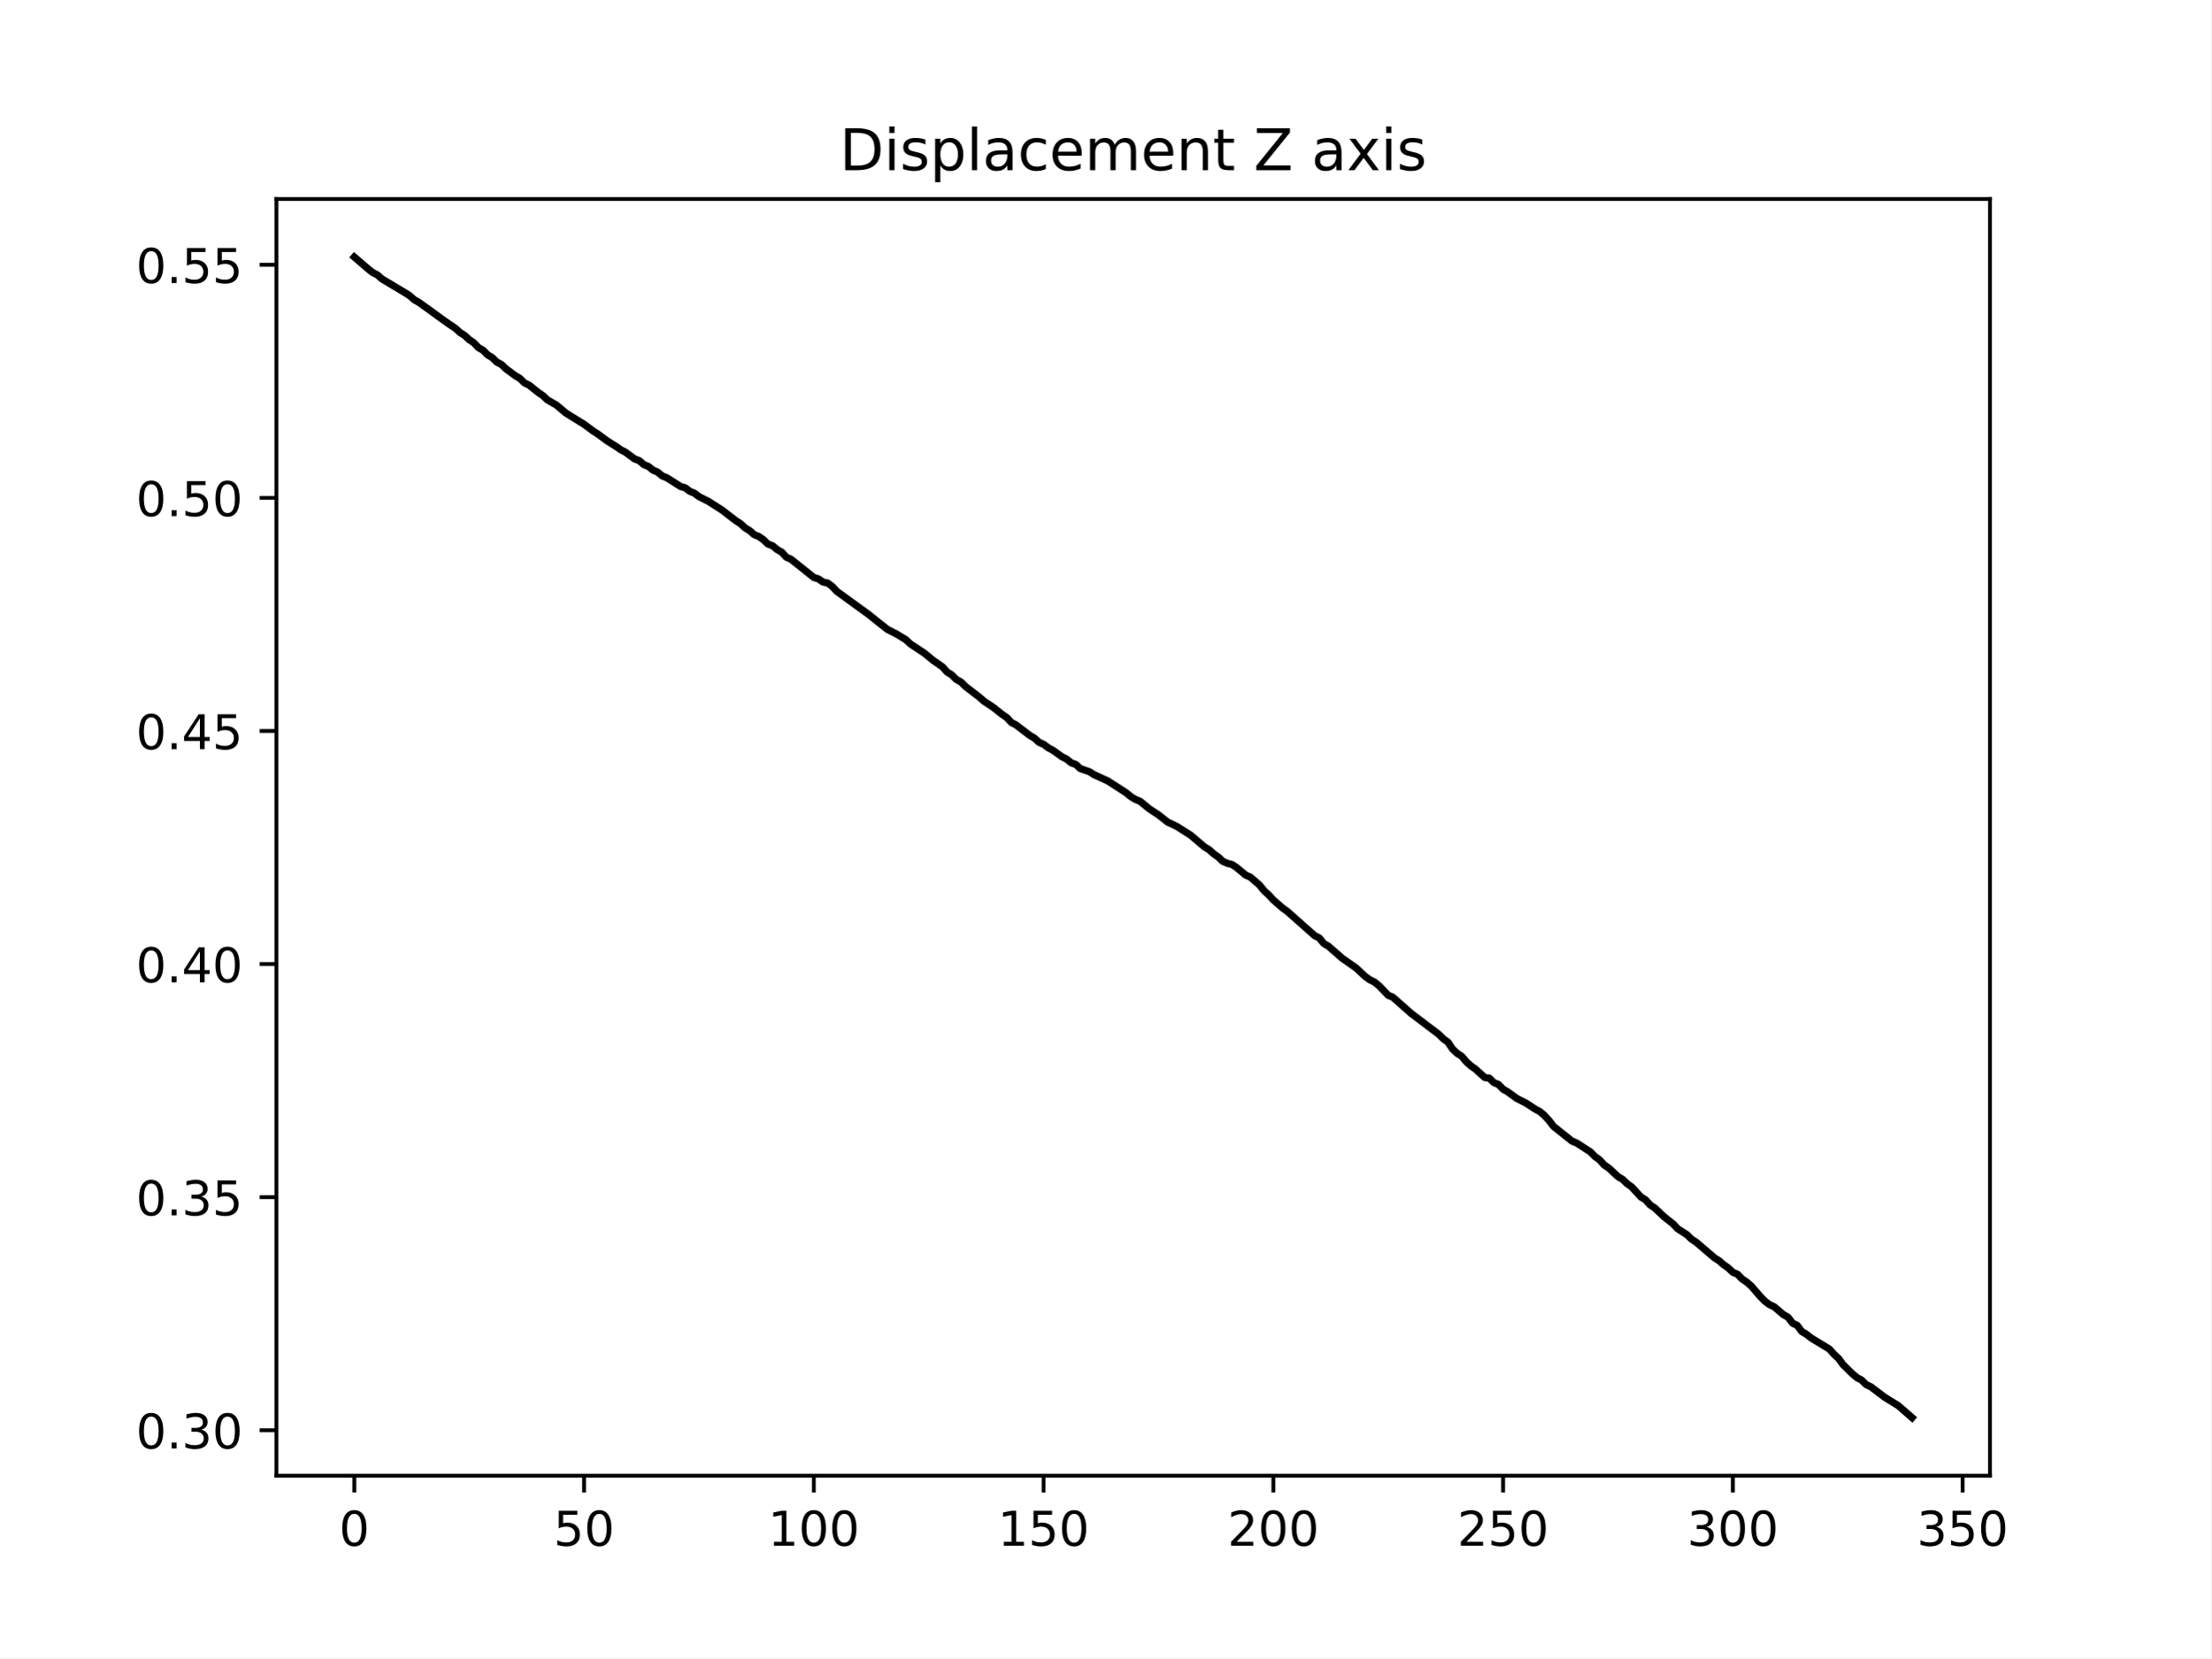
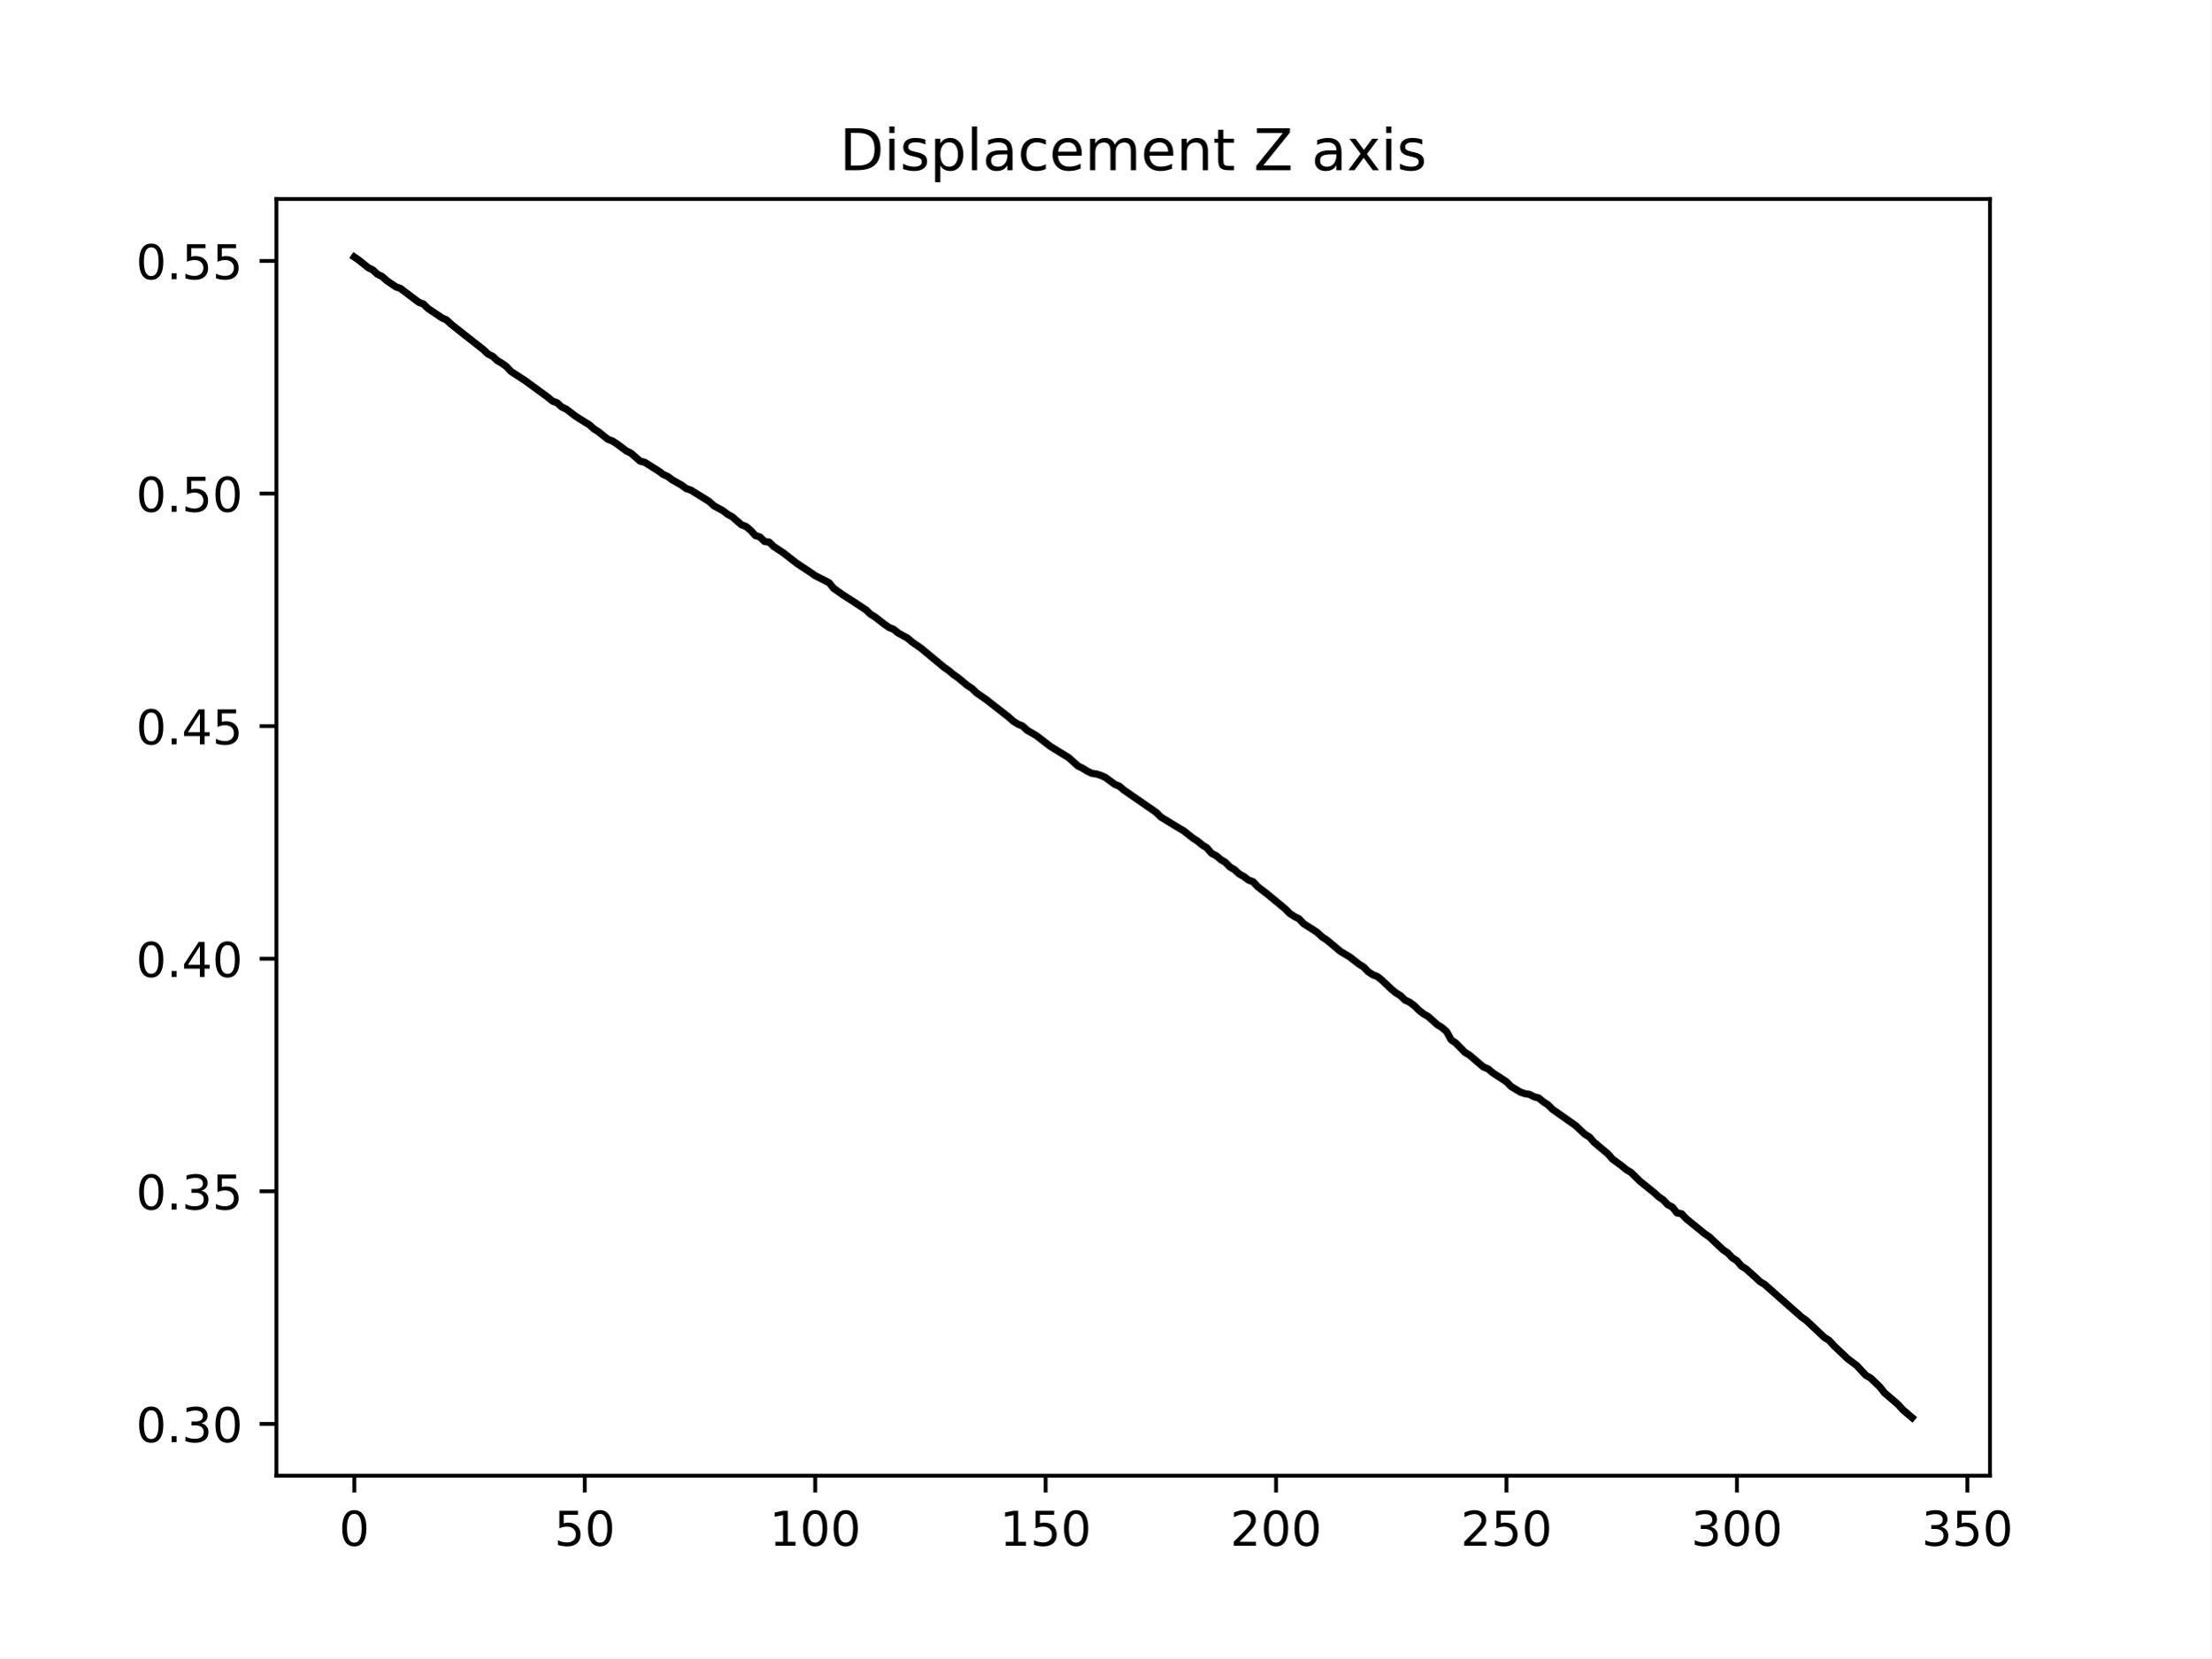
<svg xmlns="http://www.w3.org/2000/svg" xmlns:xlink="http://www.w3.org/1999/xlink" width="460.8pt" height="345.6pt" viewBox="0 0 460.8 345.6" version="1.1">
  <defs>
    <style type="text/css">*{stroke-linejoin: round; stroke-linecap: butt}</style>
  </defs>
  <g id="figure_1">
    <g id="patch_1">
      <path d="M 0 345.6  L 460.8 345.6  L 460.8 0  L 0 0  z " style="fill: #ffffff" />
    </g>
    <g id="axes_1">
      <g id="patch_2">
        <path d="M 57.6 307.584  L 414.72 307.584  L 414.72 41.472  L 57.6 41.472  z " style="fill: #ffffff" />
      </g>
      <g id="matplotlib.axis_1">
        <g id="xtick_1">
          <g id="line2d_1">
            <defs>
-               <path id="m7dc5679c88" d="M 0 0  L 0 3.5  " style="stroke: #000000; stroke-width: 0.8" />
+               <path id="m3c58791b78" d="M 0 0  L 0 3.5  " style="stroke: #000000; stroke-width: 0.8" />
            </defs>
            <g>
-               <use xlink:href="#m7dc5679c88" x="73.833" y="307.584" style="stroke: #000000; stroke-width: 0.8" />
+               <use xlink:href="#m3c58791b78" x="73.833" y="307.584" style="stroke: #000000; stroke-width: 0.8" />
            </g>
          </g>
          <g id="text_1">
            <g transform="translate(70.65148 322.1824) scale(0.1 -0.1)">
              <defs>
                <path id="DejaVuSans-30" d="M 2034 4250  Q 1547 4250 1301 3770  Q 1056 3291 1056 2328  Q 1056 1369 1301 889  Q 1547 409 2034 409  Q 2525 409 2770 889  Q 3016 1369 3016 2328  Q 3016 3291 2770 3770  Q 2525 4250 2034 4250  z M 2034 4750  Q 2819 4750 3233 4129  Q 3647 3509 3647 2328  Q 3647 1150 3233 529  Q 2819 -91 2034 -91  Q 1250 -91 836 529  Q 422 1150 422 2328  Q 422 3509 836 4129  Q 1250 4750 2034 4750  z " transform="scale(0.015625)" />
              </defs>
              <use xlink:href="#DejaVuSans-30" />
            </g>
          </g>
        </g>
        <g id="xtick_2">
          <g id="line2d_2">
            <g>
-               <use xlink:href="#m7dc5679c88" x="121.717" y="307.584" style="stroke: #000000; stroke-width: 0.8" />
+               <use xlink:href="#m3c58791b78" x="121.859" y="307.584" style="stroke: #000000; stroke-width: 0.8" />
            </g>
          </g>
          <g id="text_2">
-             <g transform="translate(115.3544 322.1824) scale(0.1 -0.1)">
+             <g transform="translate(115.496 322.1824) scale(0.1 -0.1)">
              <defs>
                <path id="DejaVuSans-35" d="M 691 4666  L 3169 4666  L 3169 4134  L 1269 4134  L 1269 2991  Q 1406 3038 1543 3061  Q 1681 3084 1819 3084  Q 2600 3084 3056 2656  Q 3513 2228 3513 1497  Q 3513 744 3044 326  Q 2575 -91 1722 -91  Q 1428 -91 1123 -41  Q 819 9 494 109  L 494 744  Q 775 591 1075 516  Q 1375 441 1709 441  Q 2250 441 2565 725  Q 2881 1009 2881 1497  Q 2881 1984 2565 2268  Q 2250 2553 1709 2553  Q 1456 2553 1204 2497  Q 953 2441 691 2322  L 691 4666  z " transform="scale(0.015625)" />
              </defs>
              <use xlink:href="#DejaVuSans-35" />
              <use xlink:href="#DejaVuSans-30" x="63.623" />
            </g>
          </g>
        </g>
        <g id="xtick_3">
          <g id="line2d_3">
            <g>
-               <use xlink:href="#m7dc5679c88" x="169.601" y="307.584" style="stroke: #000000; stroke-width: 0.8" />
+               <use xlink:href="#m3c58791b78" x="169.884" y="307.584" style="stroke: #000000; stroke-width: 0.8" />
            </g>
          </g>
          <g id="text_3">
-             <g transform="translate(160.0573 322.1824) scale(0.1 -0.1)">
+             <g transform="translate(160.3406 322.1824) scale(0.1 -0.1)">
              <defs>
                <path id="DejaVuSans-31" d="M 794 531  L 1825 531  L 1825 4091  L 703 3866  L 703 4441  L 1819 4666  L 2450 4666  L 2450 531  L 3481 531  L 3481 0  L 794 0  L 794 531  z " transform="scale(0.015625)" />
              </defs>
              <use xlink:href="#DejaVuSans-31" />
              <use xlink:href="#DejaVuSans-30" x="63.623" />
              <use xlink:href="#DejaVuSans-30" x="127.246" />
            </g>
          </g>
        </g>
        <g id="xtick_4">
          <g id="line2d_4">
            <g>
-               <use xlink:href="#m7dc5679c88" x="217.485" y="307.584" style="stroke: #000000; stroke-width: 0.8" />
+               <use xlink:href="#m3c58791b78" x="217.91" y="307.584" style="stroke: #000000; stroke-width: 0.8" />
            </g>
          </g>
          <g id="text_4">
-             <g transform="translate(207.9414 322.1824) scale(0.1 -0.1)">
+             <g transform="translate(208.3664 322.1824) scale(0.1 -0.1)">
              <use xlink:href="#DejaVuSans-31" />
              <use xlink:href="#DejaVuSans-35" x="63.623" />
              <use xlink:href="#DejaVuSans-30" x="127.246" />
            </g>
          </g>
        </g>
        <g id="xtick_5">
          <g id="line2d_5">
            <g>
-               <use xlink:href="#m7dc5679c88" x="265.369" y="307.584" style="stroke: #000000; stroke-width: 0.8" />
+               <use xlink:href="#m3c58791b78" x="265.936" y="307.584" style="stroke: #000000; stroke-width: 0.8" />
            </g>
          </g>
          <g id="text_5">
-             <g transform="translate(255.8256 322.1824) scale(0.1 -0.1)">
+             <g transform="translate(256.3923 322.1824) scale(0.1 -0.1)">
              <defs>
                <path id="DejaVuSans-32" d="M 1228 531  L 3431 531  L 3431 0  L 469 0  L 469 531  Q 828 903 1448 1529  Q 2069 2156 2228 2338  Q 2531 2678 2651 2914  Q 2772 3150 2772 3378  Q 2772 3750 2511 3984  Q 2250 4219 1831 4219  Q 1534 4219 1204 4116  Q 875 4013 500 3803  L 500 4441  Q 881 4594 1212 4672  Q 1544 4750 1819 4750  Q 2544 4750 2975 4387  Q 3406 4025 3406 3419  Q 3406 3131 3298 2873  Q 3191 2616 2906 2266  Q 2828 2175 2409 1742  Q 1991 1309 1228 531  z " transform="scale(0.015625)" />
              </defs>
              <use xlink:href="#DejaVuSans-32" />
              <use xlink:href="#DejaVuSans-30" x="63.623" />
              <use xlink:href="#DejaVuSans-30" x="127.246" />
            </g>
          </g>
        </g>
        <g id="xtick_6">
          <g id="line2d_6">
            <g>
-               <use xlink:href="#m7dc5679c88" x="313.253" y="307.584" style="stroke: #000000; stroke-width: 0.8" />
+               <use xlink:href="#m3c58791b78" x="313.962" y="307.584" style="stroke: #000000; stroke-width: 0.8" />
            </g>
          </g>
          <g id="text_6">
-             <g transform="translate(303.7097 322.1824) scale(0.1 -0.1)">
+             <g transform="translate(304.4181 322.1824) scale(0.1 -0.1)">
              <use xlink:href="#DejaVuSans-32" />
              <use xlink:href="#DejaVuSans-35" x="63.623" />
              <use xlink:href="#DejaVuSans-30" x="127.246" />
            </g>
          </g>
        </g>
        <g id="xtick_7">
          <g id="line2d_7">
            <g>
-               <use xlink:href="#m7dc5679c88" x="361.138" y="307.584" style="stroke: #000000; stroke-width: 0.8" />
+               <use xlink:href="#m3c58791b78" x="361.988" y="307.584" style="stroke: #000000; stroke-width: 0.8" />
            </g>
          </g>
          <g id="text_7">
-             <g transform="translate(351.5939 322.1824) scale(0.1 -0.1)">
+             <g transform="translate(352.4439 322.1824) scale(0.1 -0.1)">
              <defs>
                <path id="DejaVuSans-33" d="M 2597 2516  Q 3050 2419 3304 2112  Q 3559 1806 3559 1356  Q 3559 666 3084 287  Q 2609 -91 1734 -91  Q 1441 -91 1130 -33  Q 819 25 488 141  L 488 750  Q 750 597 1062 519  Q 1375 441 1716 441  Q 2309 441 2620 675  Q 2931 909 2931 1356  Q 2931 1769 2642 2001  Q 2353 2234 1838 2234  L 1294 2234  L 1294 2753  L 1863 2753  Q 2328 2753 2575 2939  Q 2822 3125 2822 3475  Q 2822 3834 2567 4026  Q 2313 4219 1838 4219  Q 1578 4219 1281 4162  Q 984 4106 628 3988  L 628 4550  Q 988 4650 1302 4700  Q 1616 4750 1894 4750  Q 2613 4750 3031 4423  Q 3450 4097 3450 3541  Q 3450 3153 3228 2886  Q 3006 2619 2597 2516  z " transform="scale(0.015625)" />
              </defs>
              <use xlink:href="#DejaVuSans-33" />
              <use xlink:href="#DejaVuSans-30" x="63.623" />
              <use xlink:href="#DejaVuSans-30" x="127.246" />
            </g>
          </g>
        </g>
        <g id="xtick_8">
          <g id="line2d_8">
            <g>
-               <use xlink:href="#m7dc5679c88" x="409.022" y="307.584" style="stroke: #000000; stroke-width: 0.8" />
+               <use xlink:href="#m3c58791b78" x="410.013" y="307.584" style="stroke: #000000; stroke-width: 0.8" />
            </g>
          </g>
          <g id="text_8">
-             <g transform="translate(399.478 322.1824) scale(0.1 -0.1)">
+             <g transform="translate(400.4697 322.1824) scale(0.1 -0.1)">
              <use xlink:href="#DejaVuSans-33" />
              <use xlink:href="#DejaVuSans-35" x="63.623" />
              <use xlink:href="#DejaVuSans-30" x="127.246" />
            </g>
          </g>
        </g>
      </g>
      <g id="matplotlib.axis_2">
        <g id="ytick_1">
          <g id="line2d_9">
            <defs>
-               <path id="m1b9f0c2ba4" d="M 0 0  L -3.5 0  " style="stroke: #000000; stroke-width: 0.8" />
+               <path id="m1d618bc672" d="M 0 0  L -3.5 0  " style="stroke: #000000; stroke-width: 0.8" />
            </defs>
            <g>
-               <use xlink:href="#m1b9f0c2ba4" x="57.6" y="298.115" style="stroke: #000000; stroke-width: 0.8" />
+               <use xlink:href="#m1d618bc672" x="57.6" y="296.793" style="stroke: #000000; stroke-width: 0.8" />
            </g>
          </g>
          <g id="text_9">
-             <g transform="translate(28.33438 301.9141) scale(0.1 -0.1)">
+             <g transform="translate(28.33438 300.5921) scale(0.1 -0.1)">
              <defs>
                <path id="DejaVuSans-2e" d="M 684 794  L 1344 794  L 1344 0  L 684 0  L 684 794  z " transform="scale(0.015625)" />
              </defs>
              <use xlink:href="#DejaVuSans-30" />
              <use xlink:href="#DejaVuSans-2e" x="63.623" />
              <use xlink:href="#DejaVuSans-33" x="95.41" />
              <use xlink:href="#DejaVuSans-30" x="159.033" />
            </g>
          </g>
        </g>
        <g id="ytick_2">
          <g id="line2d_10">
            <g>
-               <use xlink:href="#m1b9f0c2ba4" x="57.6" y="249.529" style="stroke: #000000; stroke-width: 0.8" />
+               <use xlink:href="#m1d618bc672" x="57.6" y="248.311" style="stroke: #000000; stroke-width: 0.8" />
            </g>
          </g>
          <g id="text_10">
-             <g transform="translate(28.33438 253.3278) scale(0.1 -0.1)">
+             <g transform="translate(28.33438 252.1103) scale(0.1 -0.1)">
              <use xlink:href="#DejaVuSans-30" />
              <use xlink:href="#DejaVuSans-2e" x="63.623" />
              <use xlink:href="#DejaVuSans-33" x="95.41" />
              <use xlink:href="#DejaVuSans-35" x="159.033" />
            </g>
          </g>
        </g>
        <g id="ytick_3">
          <g id="line2d_11">
            <g>
-               <use xlink:href="#m1b9f0c2ba4" x="57.6" y="200.942" style="stroke: #000000; stroke-width: 0.8" />
+               <use xlink:href="#m1d618bc672" x="57.6" y="199.829" style="stroke: #000000; stroke-width: 0.8" />
            </g>
          </g>
          <g id="text_11">
-             <g transform="translate(28.33438 204.7414) scale(0.1 -0.1)">
+             <g transform="translate(28.33438 203.6285) scale(0.1 -0.1)">
              <defs>
                <path id="DejaVuSans-34" d="M 2419 4116  L 825 1625  L 2419 1625  L 2419 4116  z M 2253 4666  L 3047 4666  L 3047 1625  L 3713 1625  L 3713 1100  L 3047 1100  L 3047 0  L 2419 0  L 2419 1100  L 313 1100  L 313 1709  L 2253 4666  z " transform="scale(0.015625)" />
              </defs>
              <use xlink:href="#DejaVuSans-30" />
              <use xlink:href="#DejaVuSans-2e" x="63.623" />
              <use xlink:href="#DejaVuSans-34" x="95.41" />
              <use xlink:href="#DejaVuSans-30" x="159.033" />
            </g>
          </g>
        </g>
        <g id="ytick_4">
          <g id="line2d_12">
            <g>
-               <use xlink:href="#m1b9f0c2ba4" x="57.6" y="152.356" style="stroke: #000000; stroke-width: 0.8" />
+               <use xlink:href="#m1d618bc672" x="57.6" y="151.347" style="stroke: #000000; stroke-width: 0.8" />
            </g>
          </g>
          <g id="text_12">
-             <g transform="translate(28.33438 156.1551) scale(0.1 -0.1)">
+             <g transform="translate(28.33438 155.1467) scale(0.1 -0.1)">
              <use xlink:href="#DejaVuSans-30" />
              <use xlink:href="#DejaVuSans-2e" x="63.623" />
              <use xlink:href="#DejaVuSans-34" x="95.41" />
              <use xlink:href="#DejaVuSans-35" x="159.033" />
            </g>
          </g>
        </g>
        <g id="ytick_5">
          <g id="line2d_13">
            <g>
-               <use xlink:href="#m1b9f0c2ba4" x="57.6" y="103.77" style="stroke: #000000; stroke-width: 0.8" />
+               <use xlink:href="#m1d618bc672" x="57.6" y="102.866" style="stroke: #000000; stroke-width: 0.8" />
            </g>
          </g>
          <g id="text_13">
-             <g transform="translate(28.33438 107.5688) scale(0.1 -0.1)">
+             <g transform="translate(28.33438 106.6649) scale(0.1 -0.1)">
              <use xlink:href="#DejaVuSans-30" />
              <use xlink:href="#DejaVuSans-2e" x="63.623" />
              <use xlink:href="#DejaVuSans-35" x="95.41" />
              <use xlink:href="#DejaVuSans-30" x="159.033" />
            </g>
          </g>
        </g>
        <g id="ytick_6">
          <g id="line2d_14">
            <g>
-               <use xlink:href="#m1b9f0c2ba4" x="57.6" y="55.183" style="stroke: #000000; stroke-width: 0.8" />
+               <use xlink:href="#m1d618bc672" x="57.6" y="54.384" style="stroke: #000000; stroke-width: 0.8" />
            </g>
          </g>
          <g id="text_14">
-             <g transform="translate(28.33438 58.98243) scale(0.1 -0.1)">
+             <g transform="translate(28.33438 58.18312) scale(0.1 -0.1)">
              <use xlink:href="#DejaVuSans-30" />
              <use xlink:href="#DejaVuSans-2e" x="63.623" />
              <use xlink:href="#DejaVuSans-35" x="95.41" />
              <use xlink:href="#DejaVuSans-35" x="159.033" />
            </g>
          </g>
        </g>
      </g>
      <g id="line2d_15">
-         <path d="M 73.833 53.568  L 76.706 56.039  L 77.663 56.802  L 78.621 57.275  L 79.579 58.123  L 84.367 60.988  L 85.325 61.59  L 86.283 62.441  L 87.24 62.987  L 89.156 64.352  L 92.029 66.45  L 93.944 67.792  L 94.902 68.43  L 95.859 69.301  L 96.817 69.901  L 97.775 70.792  L 98.732 71.436  L 99.69 72.441  L 100.648 72.991  L 101.606 73.944  L 102.563 74.526  L 103.521 75.452  L 104.479 75.957  L 105.436 76.866  L 107.352 78.284  L 108.309 78.845  L 109.267 79.787  L 110.225 80.245  L 112.14 81.77  L 113.098 82.431  L 114.055 83.324  L 115.971 84.437  L 117.886 86.06  L 120.759 87.843  L 121.717 88.43  L 123.632 89.85  L 124.59 90.464  L 126.505 91.877  L 128.421 93.079  L 129.378 93.749  L 130.336 94.237  L 132.251 95.652  L 133.209 95.999  L 134.167 96.833  L 135.124 97.216  L 136.082 97.981  L 137.04 98.391  L 137.997 99.19  L 138.955 99.57  L 141.828 101.393  L 142.786 101.671  L 143.744 102.391  L 144.701 102.779  L 145.659 103.504  L 147.574 104.461  L 150.447 106.292  L 153.32 108.505  L 154.278 109.112  L 155.236 109.994  L 156.193 110.573  L 157.151 111.421  L 158.109 111.801  L 159.067 112.462  L 160.024 113.387  L 160.982 113.733  L 161.94 114.536  L 162.897 115.071  L 163.855 116.13  L 164.813 116.54  L 169.601 120.361  L 170.559 120.654  L 171.516 121.313  L 172.474 121.518  L 173.432 122.224  L 174.389 123.253  L 181.093 128.119  L 183.009 129.661  L 184.924 131.17  L 186.839 132.151  L 188.755 133.311  L 189.712 134.205  L 192.585 136.101  L 194.501 137.663  L 196.416 138.996  L 197.374 140.071  L 198.332 140.655  L 199.289 141.621  L 200.247 142.131  L 201.205 143.081  L 204.078 145.292  L 205.035 146.135  L 206.951 147.403  L 208.866 148.919  L 209.824 149.568  L 210.781 150.602  L 211.739 151.09  L 214.612 153.29  L 215.57 153.845  L 216.527 154.708  L 217.485 155.135  L 218.443 155.852  L 219.401 156.36  L 221.316 157.734  L 222.274 158.203  L 223.231 158.992  L 224.189 159.324  L 225.147 160.204  L 227.062 160.862  L 228.02 161.475  L 230.893 162.782  L 234.723 165.257  L 235.681 166.052  L 236.639 166.63  L 237.597 167.013  L 239.512 168.584  L 241.427 169.837  L 243.343 171.348  L 245.258 172.257  L 248.131 174.076  L 251.004 176.515  L 251.962 177.093  L 252.919 177.952  L 253.877 178.626  L 254.835 179.531  L 255.793 179.948  L 256.75 180.185  L 257.708 180.819  L 259.623 182.413  L 260.581 182.826  L 262.496 184.483  L 263.454 185.67  L 264.412 186.54  L 265.369 187.582  L 267.285 189.252  L 268.242 189.933  L 273.988 195.029  L 274.946 195.511  L 275.904 196.677  L 276.862 197.233  L 279.735 199.745  L 282.608 201.754  L 284.523 203.534  L 285.481 204.215  L 286.438 204.691  L 287.396 205.467  L 289.311 207.456  L 290.269 207.85  L 294.1 211.234  L 299.846 215.586  L 300.804 216.53  L 301.761 217.22  L 302.719 218.647  L 303.677 219.556  L 304.634 220.165  L 305.592 221.311  L 306.55 222.173  L 307.507 222.848  L 309.423 224.588  L 310.38 224.725  L 311.338 225.669  L 312.296 226.038  L 313.253 227.027  L 314.211 227.583  L 316.127 228.967  L 318.042 229.933  L 319.957 231.183  L 320.915 231.695  L 321.873 232.51  L 322.83 233.555  L 323.788 234.798  L 325.703 236.324  L 327.619 237.845  L 328.576 238.24  L 331.449 240.097  L 332.407 241.065  L 333.365 241.752  L 334.323 242.828  L 335.28 243.465  L 337.196 245.255  L 338.153 245.813  L 339.111 246.732  L 340.069 247.412  L 341.984 249.507  L 342.942 250.086  L 343.899 251.153  L 344.857 251.778  L 346.772 253.595  L 348.688 255.116  L 349.645 256.124  L 351.561 257.354  L 352.518 258.278  L 353.476 258.907  L 357.307 262.178  L 358.265 262.786  L 359.222 263.616  L 360.18 264.29  L 361.138 265.194  L 362.095 265.588  L 363.053 266.58  L 364.011 267.217  L 364.968 268.057  L 366.884 270.266  L 367.841 271.231  L 368.799 271.949  L 369.757 272.384  L 371.672 274.021  L 372.63 274.547  L 373.588 275.799  L 374.545 276.255  L 375.503 277.54  L 376.461 278.104  L 377.418 278.865  L 380.291 280.608  L 381.249 281.197  L 382.207 282.263  L 383.164 283.153  L 384.122 284.457  L 386.037 286.337  L 386.995 287.144  L 387.953 287.645  L 388.91 288.593  L 389.868 289.043  L 392.741 291.215  L 395.614 292.99  L 398.487 295.488  L 398.487 295.488  " clip-path="url(#p16b8b46ee3)" style="fill: none; stroke: #000000; stroke-width: 1.5; stroke-linecap: square" />
+         <path d="M 73.833 53.568  L 74.793 54.223  L 76.714 55.769  L 77.675 56.248  L 78.635 57.143  L 79.596 57.599  L 80.556 58.454  L 82.477 59.776  L 83.438 60.106  L 87.28 63.006  L 88.24 63.36  L 89.201 64.304  L 91.122 65.587  L 92.083 66.246  L 93.043 66.67  L 94.004 67.562  L 96.885 69.844  L 100.727 72.857  L 101.688 73.777  L 102.648 74.246  L 103.609 75.136  L 104.569 75.697  L 105.53 76.393  L 106.49 77.418  L 109.372 79.284  L 114.174 82.793  L 115.135 83.596  L 116.095 83.945  L 117.056 84.819  L 118.016 85.271  L 119.938 86.739  L 121.859 87.956  L 122.819 88.539  L 123.78 89.398  L 124.74 90.008  L 126.661 91.539  L 127.622 91.909  L 128.582 92.52  L 130.503 93.959  L 131.464 94.436  L 133.385 96.096  L 134.345 96.344  L 137.227 98.15  L 138.187 98.865  L 139.148 99.309  L 140.108 100.025  L 142.029 101.103  L 142.99 101.825  L 143.95 102.132  L 147.792 104.514  L 148.753 105.401  L 150.674 106.454  L 151.635 107.19  L 152.595 107.712  L 154.516 109.381  L 155.477 109.733  L 156.437 110.547  L 157.398 111.606  L 158.358 111.904  L 159.319 112.852  L 160.279 112.976  L 161.24 113.904  L 163.161 115.163  L 166.042 117.403  L 168.924 119.311  L 169.884 119.984  L 172.766 121.443  L 173.726 122.623  L 175.647 123.971  L 177.568 125.203  L 180.45 127.098  L 181.411 128.011  L 182.371 128.6  L 184.292 130.094  L 185.253 130.763  L 186.213 131.15  L 187.174 131.931  L 189.095 132.98  L 190.055 133.795  L 191.976 135.131  L 196.779 139.117  L 197.739 139.775  L 198.7 140.592  L 199.66 141.262  L 201.581 142.851  L 202.542 143.476  L 203.502 144.404  L 205.423 145.728  L 210.226 149.473  L 211.187 150.34  L 212.147 150.938  L 213.108 151.321  L 214.068 152.212  L 215.989 153.326  L 218.871 155.555  L 222.713 157.914  L 224.634 159.64  L 225.594 160.112  L 226.555 160.71  L 227.515 161.175  L 228.476 161.315  L 229.436 161.615  L 230.397 162.062  L 232.318 163.479  L 233.278 163.876  L 234.239 164.688  L 240.963 169.33  L 241.923 170.289  L 244.805 172.062  L 246.726 173.201  L 248.647 174.718  L 249.607 175.331  L 250.568 176.139  L 251.528 176.727  L 252.489 177.86  L 253.449 178.346  L 254.41 179.159  L 255.37 179.739  L 256.331 180.711  L 257.291 181.276  L 258.252 182.16  L 259.212 182.687  L 260.173 183.431  L 261.133 183.773  L 262.094 184.805  L 264.015 186.273  L 265.936 187.857  L 267.857 189.447  L 268.818 190.42  L 269.778 191.039  L 270.739 191.522  L 271.699 192.545  L 273.62 193.753  L 274.581 194.399  L 275.541 195.298  L 276.502 195.918  L 279.383 198.324  L 281.304 199.466  L 283.225 200.968  L 284.186 201.552  L 285.146 202.55  L 286.107 203.18  L 287.067 203.549  L 288.028 204.323  L 289.949 206.149  L 290.909 206.942  L 291.87 207.533  L 292.83 208.459  L 293.791 208.905  L 294.752 209.618  L 295.712 210.575  L 296.673 211.32  L 297.633 211.874  L 299.554 213.587  L 300.515 214.183  L 301.475 215.004  L 302.436 216.75  L 303.396 217.409  L 305.317 219.361  L 306.278 219.94  L 309.159 222.402  L 310.12 222.787  L 311.08 223.605  L 313.962 225.482  L 314.922 226.462  L 316.843 227.627  L 317.804 227.96  L 318.764 228.108  L 319.725 228.614  L 320.685 228.861  L 321.646 229.665  L 322.606 230.279  L 323.567 231.232  L 328.37 234.61  L 330.291 236.418  L 331.251 236.993  L 332.212 238.093  L 335.093 240.494  L 336.054 241.593  L 337.975 243.005  L 338.935 243.8  L 339.896 244.364  L 341.817 246.244  L 344.698 248.558  L 345.659 249.441  L 346.619 250.102  L 347.58 251.112  L 348.54 251.609  L 349.501 252.823  L 350.461 252.996  L 351.422 254.025  L 355.264 257.151  L 356.225 257.807  L 358.146 259.605  L 359.106 260.518  L 360.067 261.147  L 361.027 262.182  L 361.988 262.79  L 362.948 263.907  L 363.909 264.512  L 365.83 266.229  L 366.79 267.134  L 367.751 267.712  L 375.435 274.509  L 376.395 275.181  L 380.237 278.793  L 381.198 279.38  L 382.158 280.45  L 385.04 283.182  L 386.961 284.63  L 388.882 286.691  L 389.843 287.228  L 391.764 289.069  L 392.724 290.296  L 395.606 292.777  L 396.566 293.852  L 398.487 295.488  L 398.487 295.488  " clip-path="url(#pffbfbd50ef)" style="fill: none; stroke: #000000; stroke-width: 1.5; stroke-linecap: square" />
      </g>
      <g id="patch_3">
        <path d="M 57.6 307.584  L 57.6 41.472  " style="fill: none; stroke: #000000; stroke-width: 0.8; stroke-linejoin: miter; stroke-linecap: square" />
      </g>
      <g id="patch_4">
        <path d="M 414.72 307.584  L 414.72 41.472  " style="fill: none; stroke: #000000; stroke-width: 0.8; stroke-linejoin: miter; stroke-linecap: square" />
      </g>
      <g id="patch_5">
        <path d="M 57.6 307.584  L 414.72 307.584  " style="fill: none; stroke: #000000; stroke-width: 0.8; stroke-linejoin: miter; stroke-linecap: square" />
      </g>
      <g id="patch_6">
        <path d="M 57.6 41.472  L 414.72 41.472  " style="fill: none; stroke: #000000; stroke-width: 0.8; stroke-linejoin: miter; stroke-linecap: square" />
      </g>
      <g id="text_15">
        <g transform="translate(174.9684 35.472) scale(0.12 -0.12)">
          <defs>
            <path id="DejaVuSans-44" d="M 1259 4147  L 1259 519  L 2022 519  Q 2988 519 3436 956  Q 3884 1394 3884 2338  Q 3884 3275 3436 3711  Q 2988 4147 2022 4147  L 1259 4147  z M 628 4666  L 1925 4666  Q 3281 4666 3915 4102  Q 4550 3538 4550 2338  Q 4550 1131 3912 565  Q 3275 0 1925 0  L 628 0  L 628 4666  z " transform="scale(0.015625)" />
            <path id="DejaVuSans-69" d="M 603 3500  L 1178 3500  L 1178 0  L 603 0  L 603 3500  z M 603 4863  L 1178 4863  L 1178 4134  L 603 4134  L 603 4863  z " transform="scale(0.015625)" />
            <path id="DejaVuSans-73" d="M 2834 3397  L 2834 2853  Q 2591 2978 2328 3040  Q 2066 3103 1784 3103  Q 1356 3103 1142 2972  Q 928 2841 928 2578  Q 928 2378 1081 2264  Q 1234 2150 1697 2047  L 1894 2003  Q 2506 1872 2764 1633  Q 3022 1394 3022 966  Q 3022 478 2636 193  Q 2250 -91 1575 -91  Q 1294 -91 989 -36  Q 684 19 347 128  L 347 722  Q 666 556 975 473  Q 1284 391 1588 391  Q 1994 391 2212 530  Q 2431 669 2431 922  Q 2431 1156 2273 1281  Q 2116 1406 1581 1522  L 1381 1569  Q 847 1681 609 1914  Q 372 2147 372 2553  Q 372 3047 722 3315  Q 1072 3584 1716 3584  Q 2034 3584 2315 3537  Q 2597 3491 2834 3397  z " transform="scale(0.015625)" />
            <path id="DejaVuSans-70" d="M 1159 525  L 1159 -1331  L 581 -1331  L 581 3500  L 1159 3500  L 1159 2969  Q 1341 3281 1617 3432  Q 1894 3584 2278 3584  Q 2916 3584 3314 3078  Q 3713 2572 3713 1747  Q 3713 922 3314 415  Q 2916 -91 2278 -91  Q 1894 -91 1617 61  Q 1341 213 1159 525  z M 3116 1747  Q 3116 2381 2855 2742  Q 2594 3103 2138 3103  Q 1681 3103 1420 2742  Q 1159 2381 1159 1747  Q 1159 1113 1420 752  Q 1681 391 2138 391  Q 2594 391 2855 752  Q 3116 1113 3116 1747  z " transform="scale(0.015625)" />
            <path id="DejaVuSans-6c" d="M 603 4863  L 1178 4863  L 1178 0  L 603 0  L 603 4863  z " transform="scale(0.015625)" />
            <path id="DejaVuSans-61" d="M 2194 1759  Q 1497 1759 1228 1600  Q 959 1441 959 1056  Q 959 750 1161 570  Q 1363 391 1709 391  Q 2188 391 2477 730  Q 2766 1069 2766 1631  L 2766 1759  L 2194 1759  z M 3341 1997  L 3341 0  L 2766 0  L 2766 531  Q 2569 213 2275 61  Q 1981 -91 1556 -91  Q 1019 -91 701 211  Q 384 513 384 1019  Q 384 1609 779 1909  Q 1175 2209 1959 2209  L 2766 2209  L 2766 2266  Q 2766 2663 2505 2880  Q 2244 3097 1772 3097  Q 1472 3097 1187 3025  Q 903 2953 641 2809  L 641 3341  Q 956 3463 1253 3523  Q 1550 3584 1831 3584  Q 2591 3584 2966 3190  Q 3341 2797 3341 1997  z " transform="scale(0.015625)" />
            <path id="DejaVuSans-63" d="M 3122 3366  L 3122 2828  Q 2878 2963 2633 3030  Q 2388 3097 2138 3097  Q 1578 3097 1268 2742  Q 959 2388 959 1747  Q 959 1106 1268 751  Q 1578 397 2138 397  Q 2388 397 2633 464  Q 2878 531 3122 666  L 3122 134  Q 2881 22 2623 -34  Q 2366 -91 2075 -91  Q 1284 -91 818 406  Q 353 903 353 1747  Q 353 2603 823 3093  Q 1294 3584 2113 3584  Q 2378 3584 2631 3529  Q 2884 3475 3122 3366  z " transform="scale(0.015625)" />
            <path id="DejaVuSans-65" d="M 3597 1894  L 3597 1613  L 953 1613  Q 991 1019 1311 708  Q 1631 397 2203 397  Q 2534 397 2845 478  Q 3156 559 3463 722  L 3463 178  Q 3153 47 2828 -22  Q 2503 -91 2169 -91  Q 1331 -91 842 396  Q 353 884 353 1716  Q 353 2575 817 3079  Q 1281 3584 2069 3584  Q 2775 3584 3186 3129  Q 3597 2675 3597 1894  z M 3022 2063  Q 3016 2534 2758 2815  Q 2500 3097 2075 3097  Q 1594 3097 1305 2825  Q 1016 2553 972 2059  L 3022 2063  z " transform="scale(0.015625)" />
            <path id="DejaVuSans-6d" d="M 3328 2828  Q 3544 3216 3844 3400  Q 4144 3584 4550 3584  Q 5097 3584 5394 3201  Q 5691 2819 5691 2113  L 5691 0  L 5113 0  L 5113 2094  Q 5113 2597 4934 2840  Q 4756 3084 4391 3084  Q 3944 3084 3684 2787  Q 3425 2491 3425 1978  L 3425 0  L 2847 0  L 2847 2094  Q 2847 2600 2669 2842  Q 2491 3084 2119 3084  Q 1678 3084 1418 2786  Q 1159 2488 1159 1978  L 1159 0  L 581 0  L 581 3500  L 1159 3500  L 1159 2956  Q 1356 3278 1631 3431  Q 1906 3584 2284 3584  Q 2666 3584 2933 3390  Q 3200 3197 3328 2828  z " transform="scale(0.015625)" />
            <path id="DejaVuSans-6e" d="M 3513 2113  L 3513 0  L 2938 0  L 2938 2094  Q 2938 2591 2744 2837  Q 2550 3084 2163 3084  Q 1697 3084 1428 2787  Q 1159 2491 1159 1978  L 1159 0  L 581 0  L 581 3500  L 1159 3500  L 1159 2956  Q 1366 3272 1645 3428  Q 1925 3584 2291 3584  Q 2894 3584 3203 3211  Q 3513 2838 3513 2113  z " transform="scale(0.015625)" />
            <path id="DejaVuSans-74" d="M 1172 4494  L 1172 3500  L 2356 3500  L 2356 3053  L 1172 3053  L 1172 1153  Q 1172 725 1289 603  Q 1406 481 1766 481  L 2356 481  L 2356 0  L 1766 0  Q 1100 0 847 248  Q 594 497 594 1153  L 594 3053  L 172 3053  L 172 3500  L 594 3500  L 594 4494  L 1172 4494  z " transform="scale(0.015625)" />
            <path id="DejaVuSans-20" transform="scale(0.015625)" />
            <path id="DejaVuSans-5a" d="M 359 4666  L 4025 4666  L 4025 4184  L 1075 531  L 4097 531  L 4097 0  L 288 0  L 288 481  L 3238 4134  L 359 4134  L 359 4666  z " transform="scale(0.015625)" />
            <path id="DejaVuSans-78" d="M 3513 3500  L 2247 1797  L 3578 0  L 2900 0  L 1881 1375  L 863 0  L 184 0  L 1544 1831  L 300 3500  L 978 3500  L 1906 2253  L 2834 3500  L 3513 3500  z " transform="scale(0.015625)" />
          </defs>
          <use xlink:href="#DejaVuSans-44" />
          <use xlink:href="#DejaVuSans-69" x="77.002" />
          <use xlink:href="#DejaVuSans-73" x="104.785" />
          <use xlink:href="#DejaVuSans-70" x="156.885" />
          <use xlink:href="#DejaVuSans-6c" x="220.361" />
          <use xlink:href="#DejaVuSans-61" x="248.145" />
          <use xlink:href="#DejaVuSans-63" x="309.424" />
          <use xlink:href="#DejaVuSans-65" x="364.404" />
          <use xlink:href="#DejaVuSans-6d" x="425.928" />
          <use xlink:href="#DejaVuSans-65" x="523.34" />
          <use xlink:href="#DejaVuSans-6e" x="584.863" />
          <use xlink:href="#DejaVuSans-74" x="648.242" />
          <use xlink:href="#DejaVuSans-20" x="687.451" />
          <use xlink:href="#DejaVuSans-5a" x="719.238" />
          <use xlink:href="#DejaVuSans-20" x="787.744" />
          <use xlink:href="#DejaVuSans-61" x="819.531" />
          <use xlink:href="#DejaVuSans-78" x="880.811" />
          <use xlink:href="#DejaVuSans-69" x="939.99" />
          <use xlink:href="#DejaVuSans-73" x="967.773" />
        </g>
      </g>
    </g>
  </g>
  <defs>
-     <clipPath id="p16b8b46ee3">
+     <clipPath id="pffbfbd50ef">
      <rect x="57.6" y="41.472" width="357.12" height="266.112" />
    </clipPath>
  </defs>
</svg>
